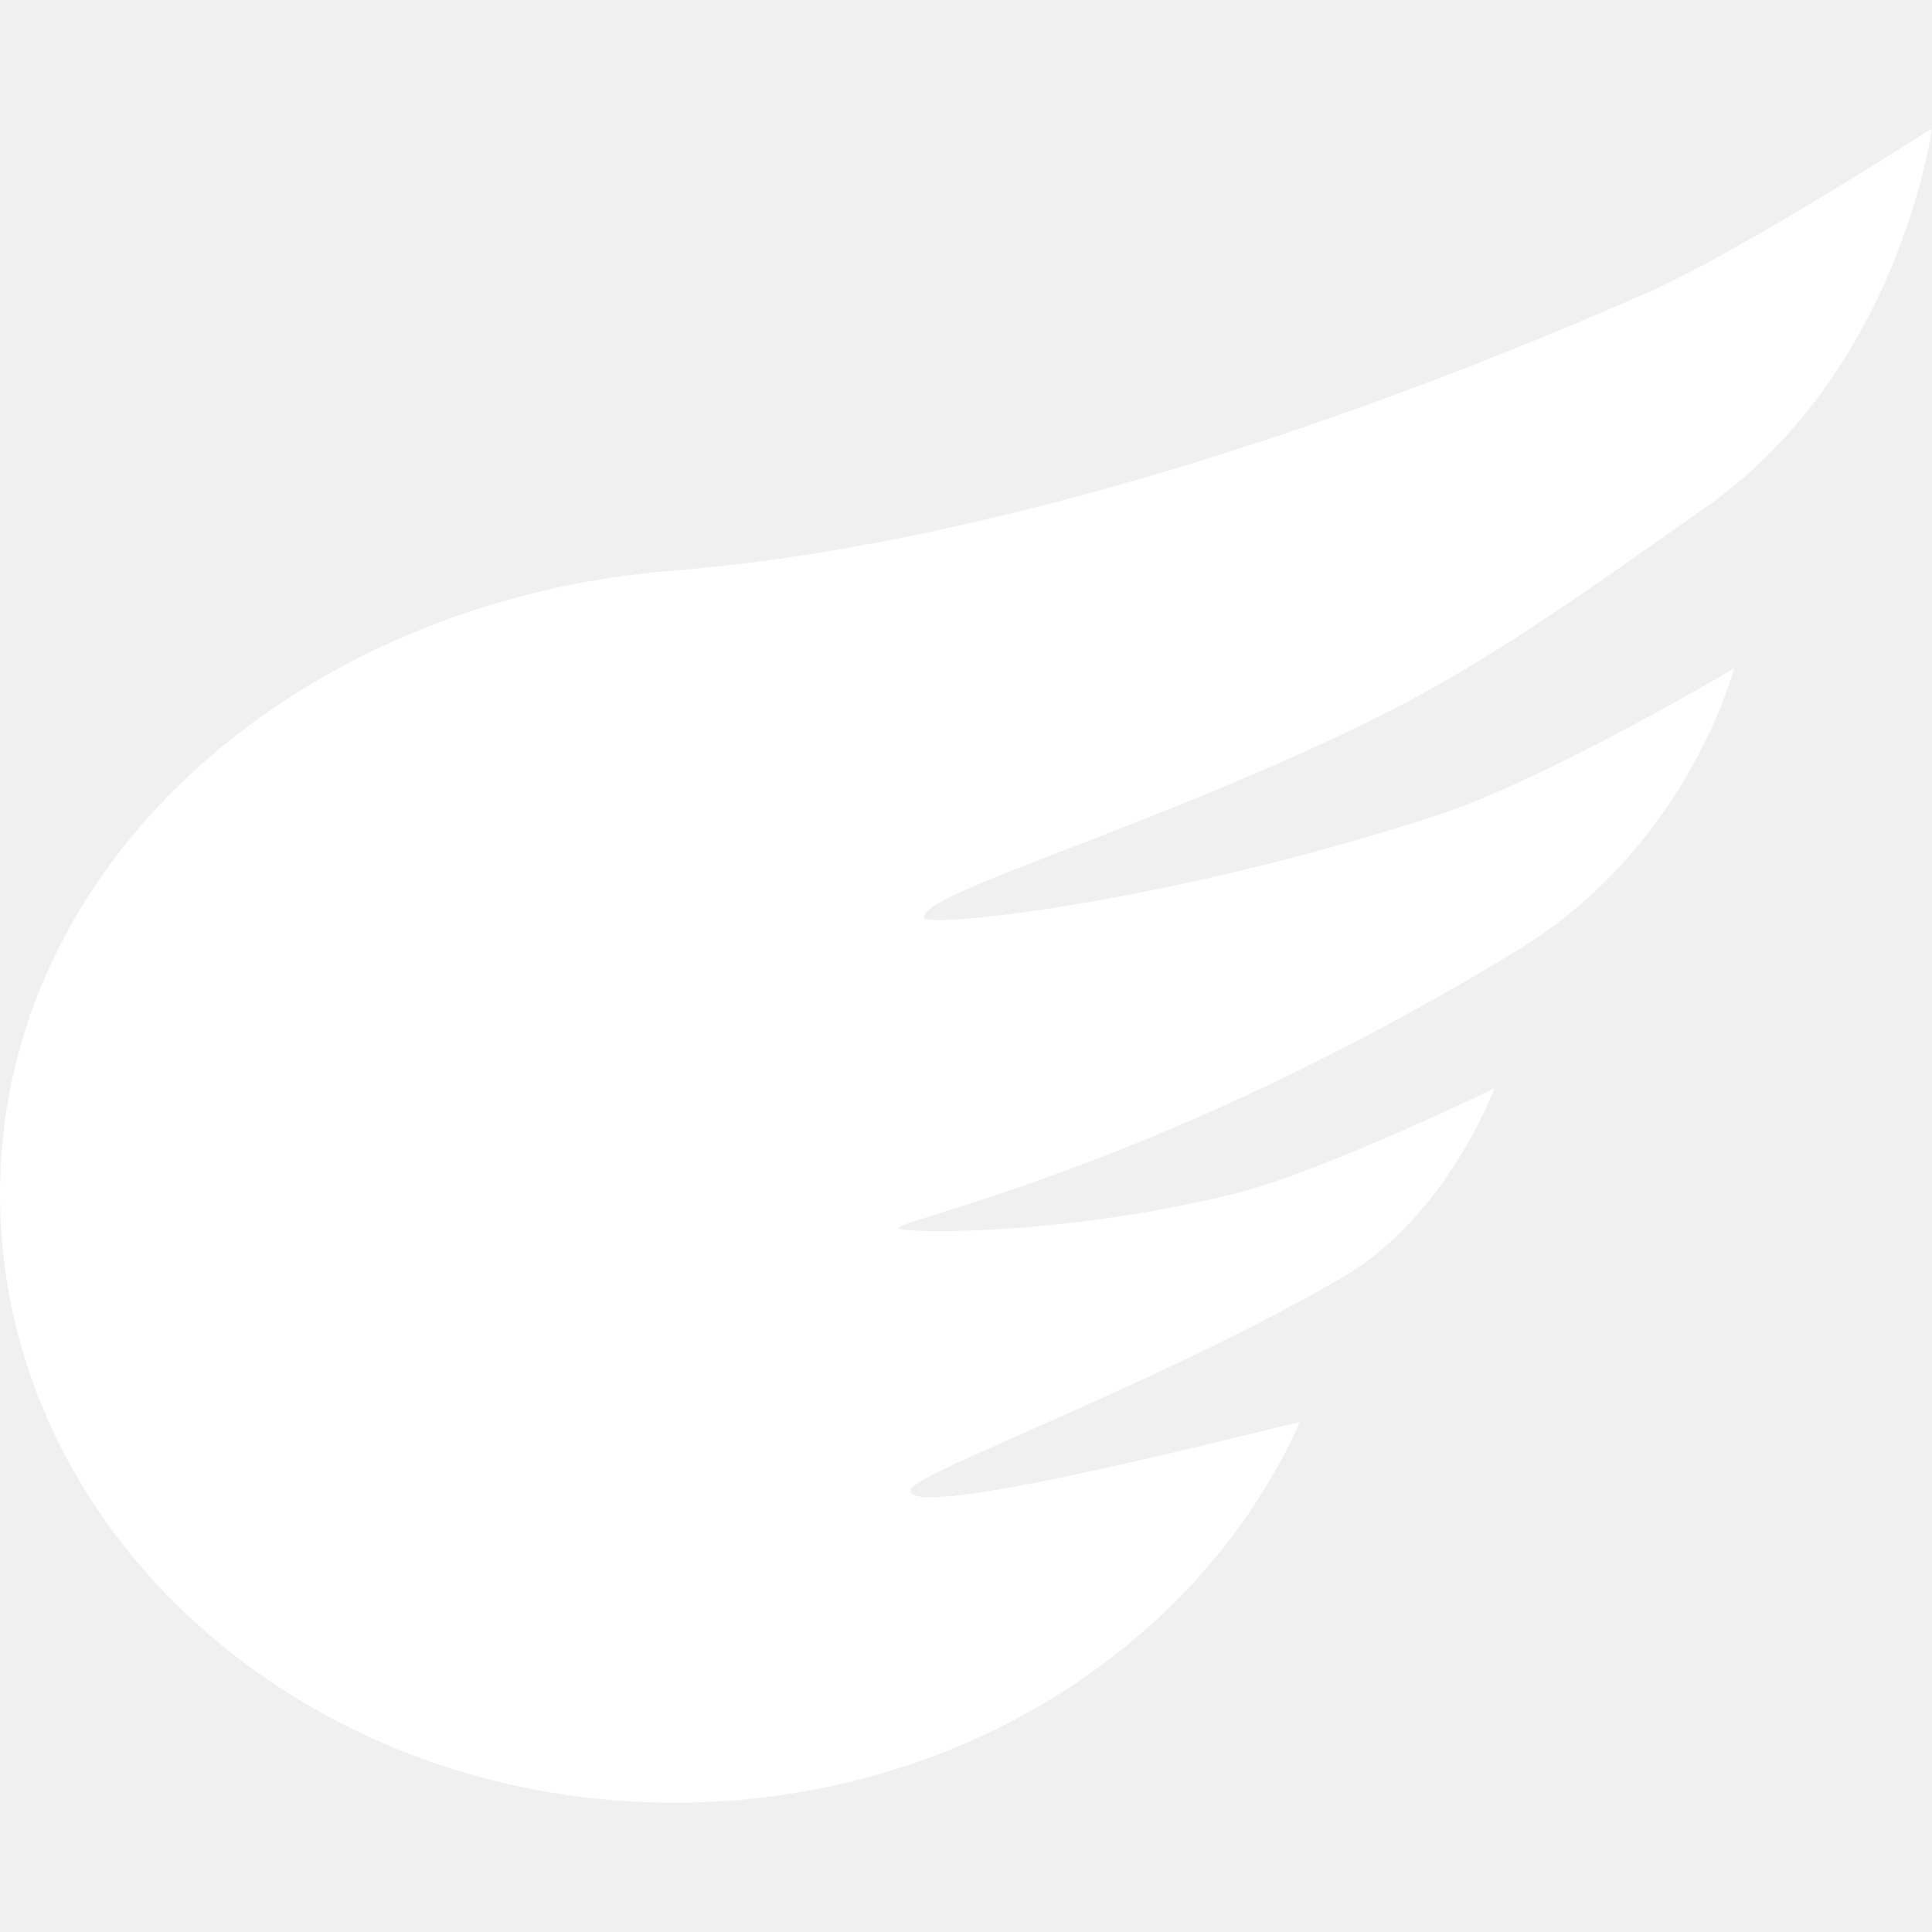
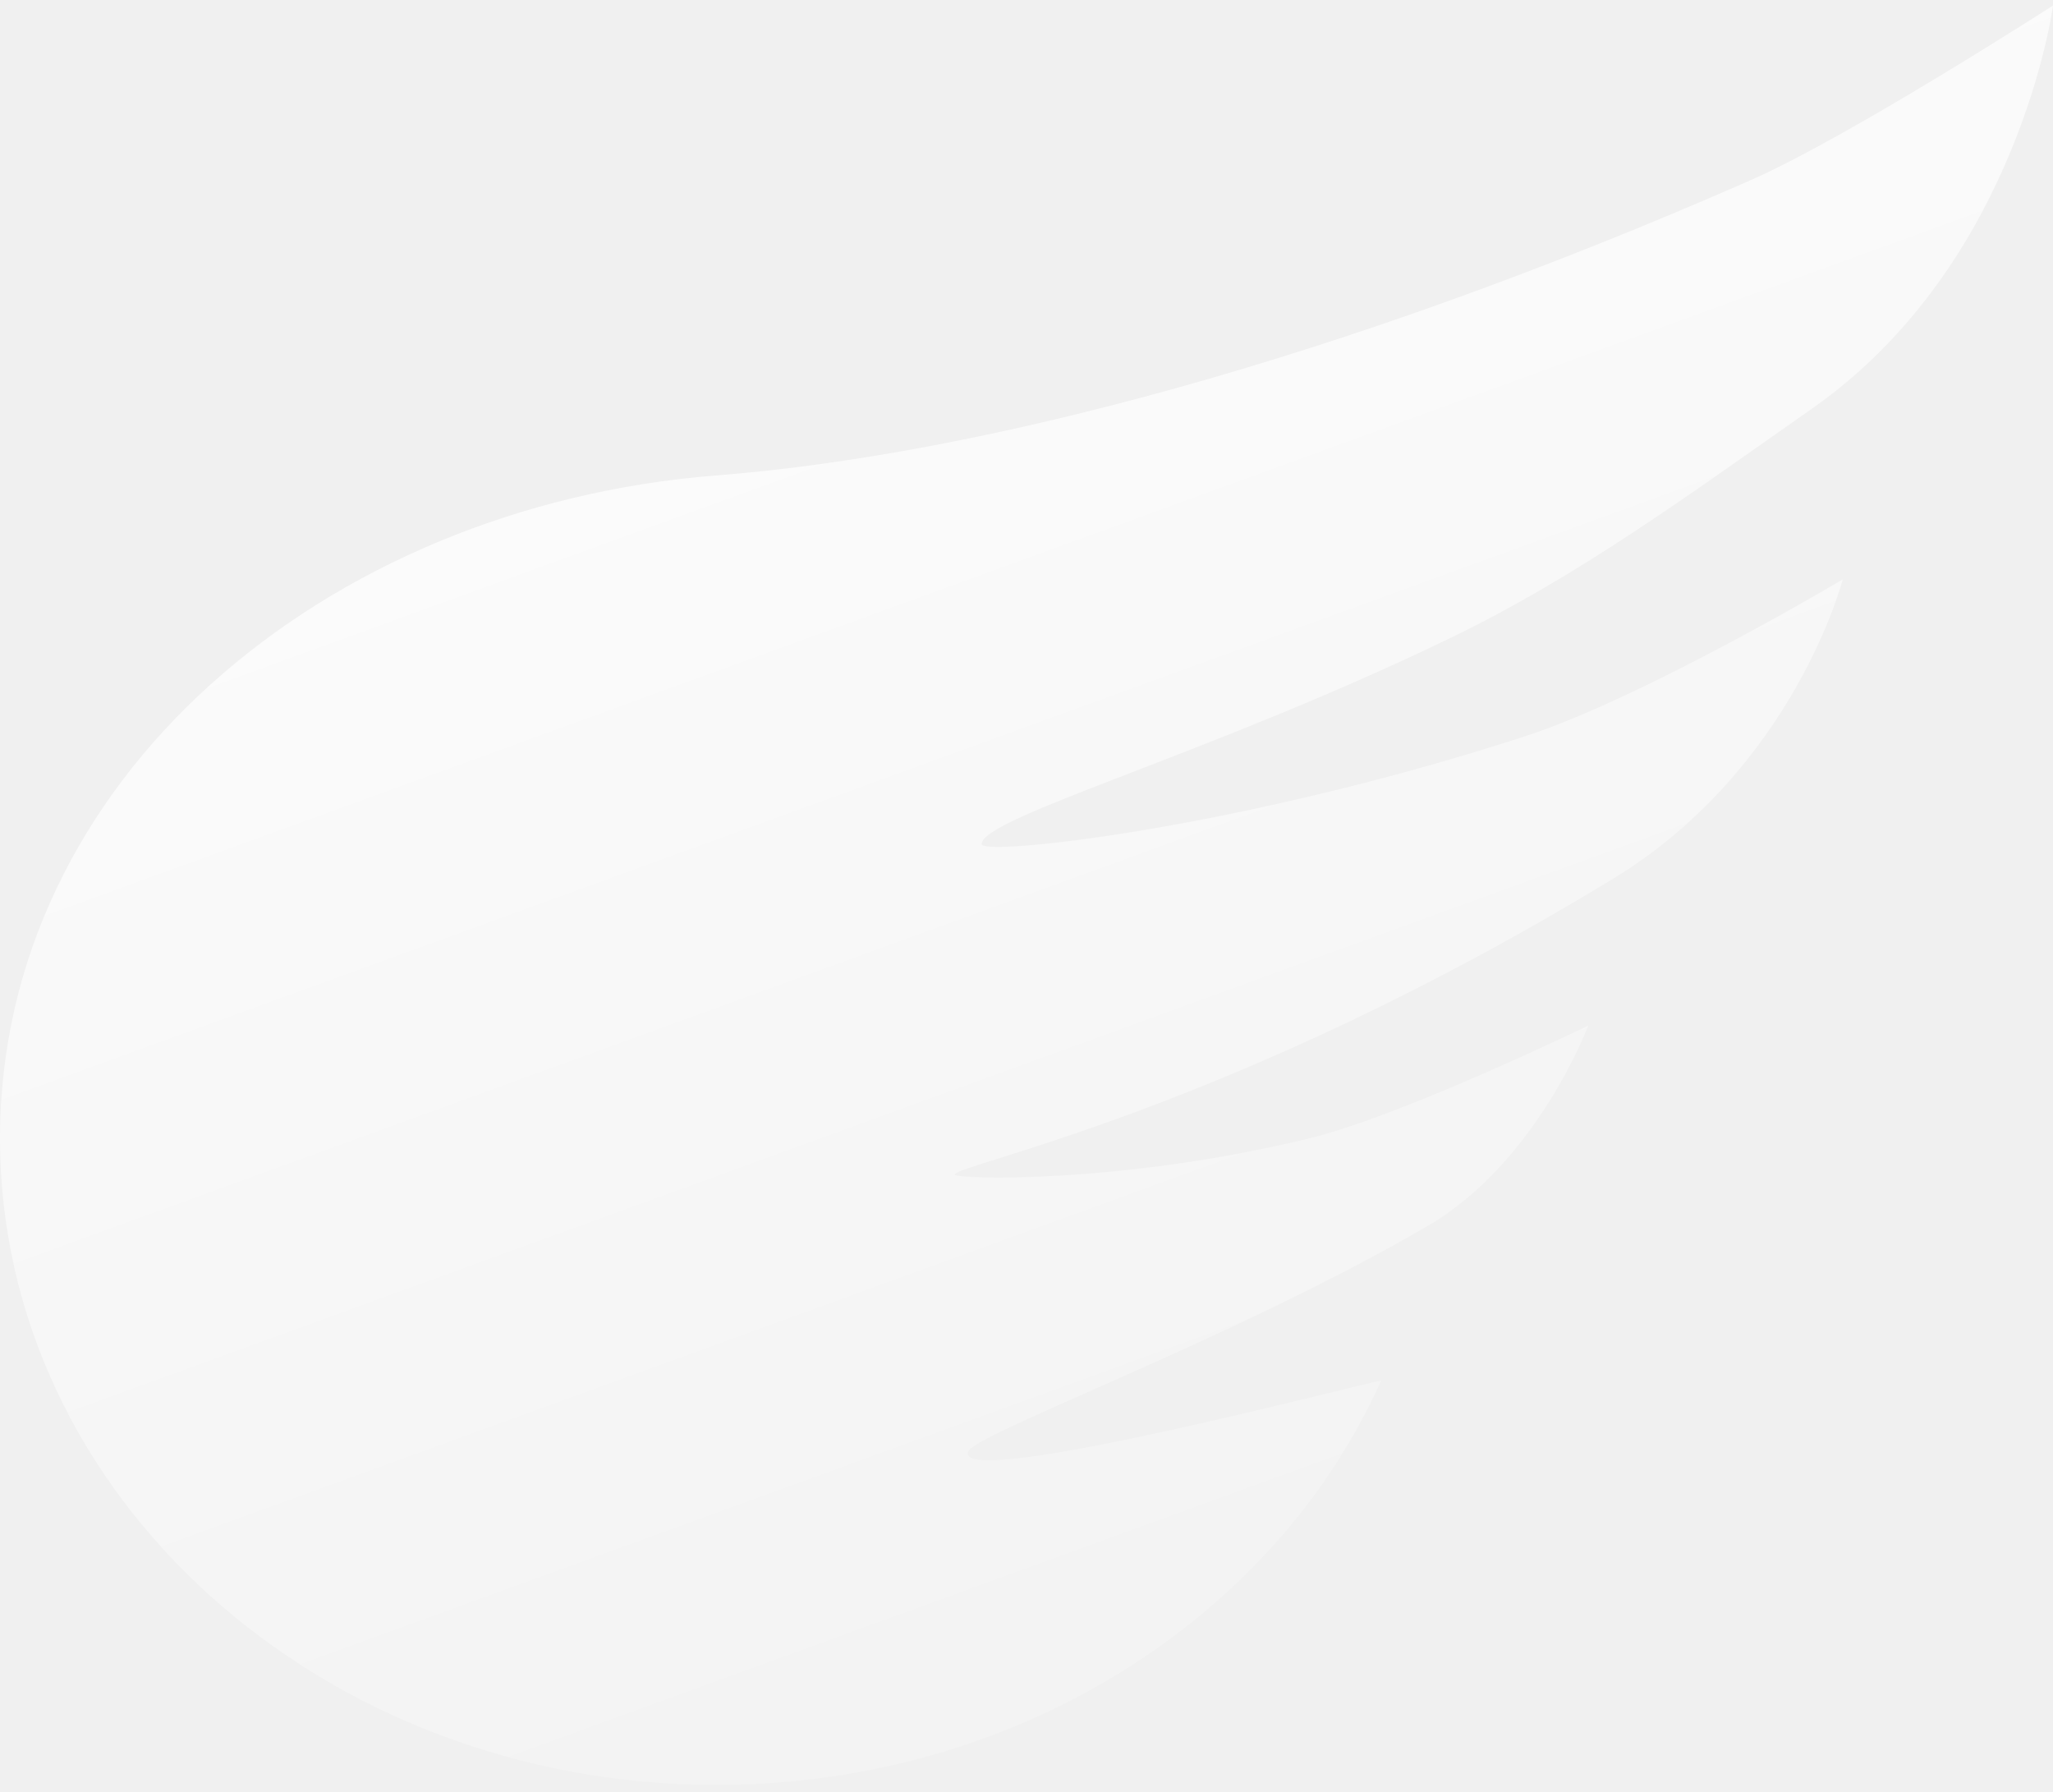
- <svg xmlns="http://www.w3.org/2000/svg" width="512" height="512" viewBox="0 0 512 512" fill="none">
-   <path fill-rule="evenodd" clip-rule="evenodd" d="M178.712 477.733C253.715 477.733 317.927 436.048 344.436 376.956C344.76 376.235 238.007 404.699 241.411 394.637C242.931 390.144 308.371 366.238 356.048 338.354C383.451 322.327 396.07 288.4 396.07 288.4C396.07 288.4 349.903 310.815 326.564 316.501C279.532 327.961 238.131 326.727 238.131 325.533C238.131 322.951 306.876 309.889 402.424 251.664C447.367 224.277 459.574 177.103 459.574 177.103C459.574 177.103 410.163 206.535 380.293 216.252C309.457 239.295 244.815 246.239 244.815 243.121C244.815 236.445 301.702 220.802 362.016 191.577C393.376 176.382 420.535 156.53 452.008 134.453C503.506 98.332 511.999 34 511.999 34C511.999 34 461.207 66.76 436.42 77.639C334.141 122.531 243.829 146.079 178.712 151.177C80.416 158.873 0 227.456 0 316.501C0 405.547 80.012 477.733 178.712 477.733Z" fill="white" />
+ <svg xmlns="http://www.w3.org/2000/svg" width="204" height="178" viewBox="0 0 204 178" fill="none">
+   <path fill-rule="evenodd" clip-rule="evenodd" d="M71.206 177.347C101.09 177.347 126.674 160.738 137.236 137.193C137.365 136.906 94.831 148.247 96.187 144.238C96.793 142.448 122.867 132.923 141.863 121.813C152.781 115.427 157.809 101.909 157.809 101.909C157.809 101.909 139.415 110.84 130.115 113.106C111.376 117.672 94.88 117.18 94.88 116.705C94.88 115.676 122.271 110.471 160.341 87.272C178.248 76.36 183.112 57.565 183.112 57.565C183.112 57.565 163.424 69.291 151.523 73.163C123.299 82.344 97.543 85.111 97.543 83.869C97.543 81.209 120.209 74.976 144.241 63.331C156.736 57.277 167.557 49.367 180.097 40.571C200.616 26.179 204 0.547 204 0.547C204 0.547 183.762 13.6 173.886 17.934C133.134 35.821 97.151 45.203 71.206 47.235C32.041 50.301 0 77.627 0 113.106C0 148.585 31.88 177.347 71.206 177.347Z" fill="url(#paint0_linear_1461_17843)" />
+   <defs>
+     <linearGradient id="paint0_linear_1461_17843" x1="0.217" y1="0.545" x2="80.811" y2="222.056" gradientUnits="userSpaceOnUse">
+       <stop stop-color="white" />
+       <stop offset="1" stop-color="white" stop-opacity="0" />
+     </linearGradient>
+   </defs>
</svg>
